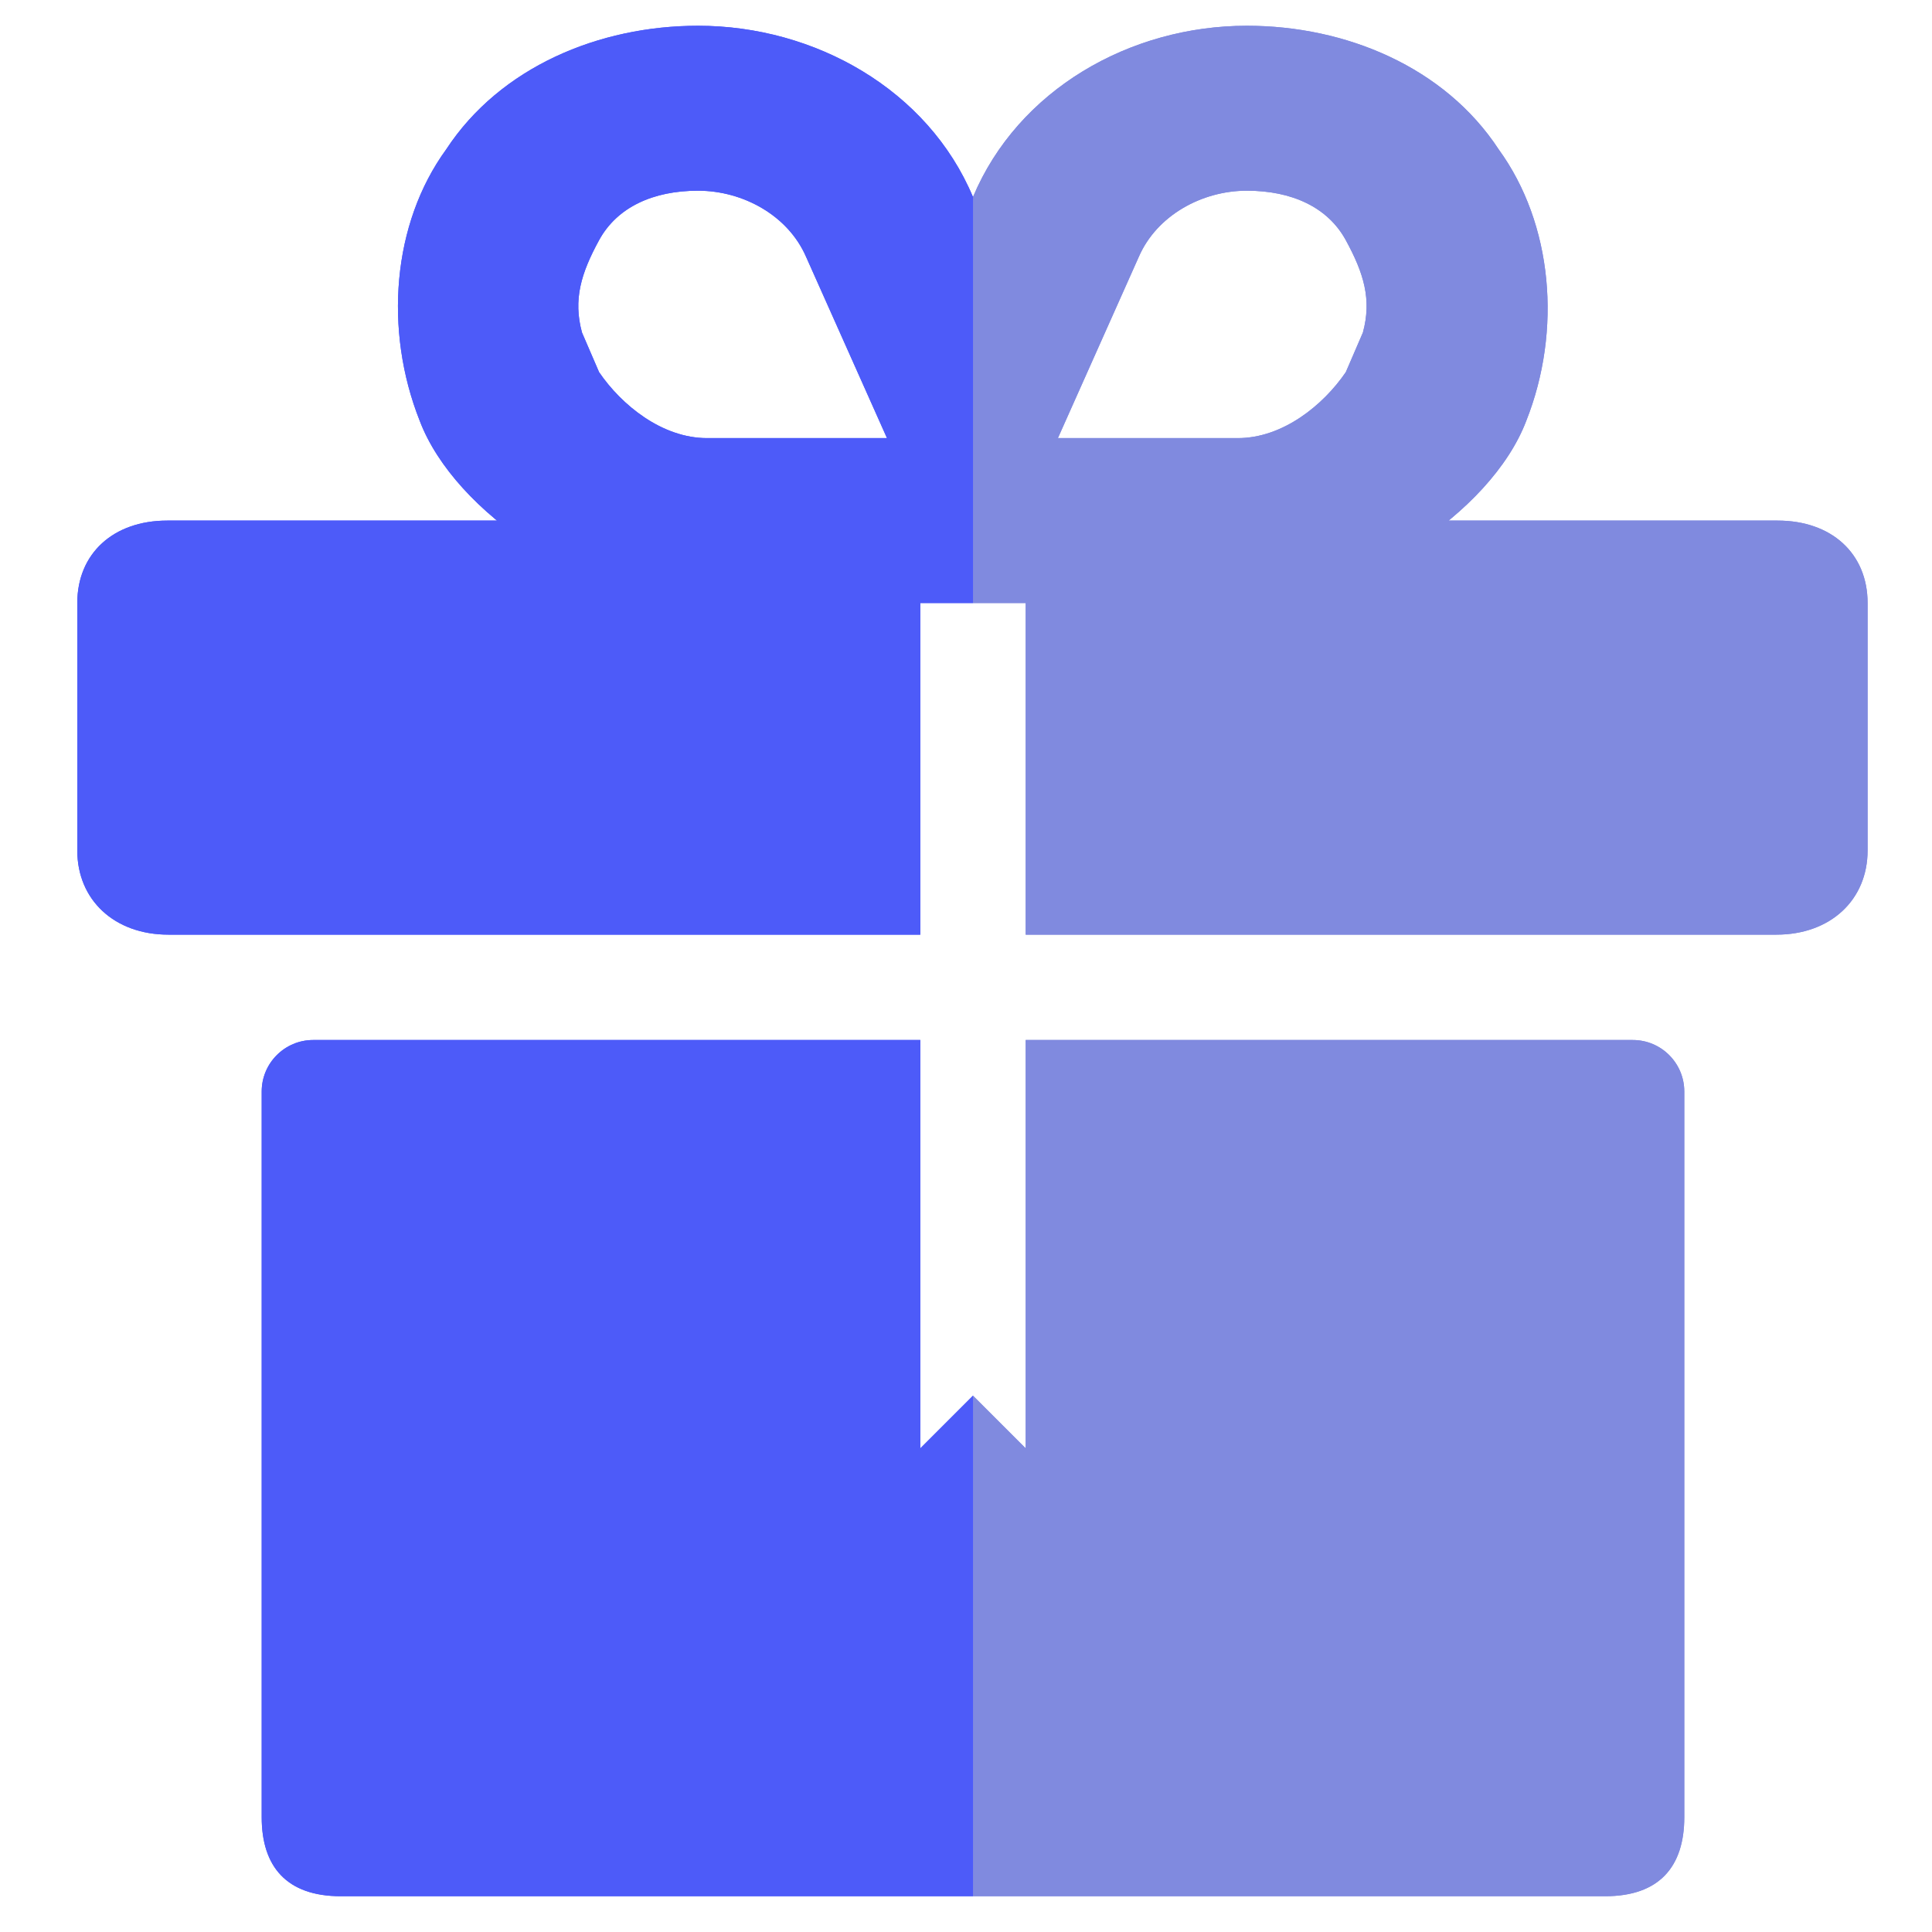
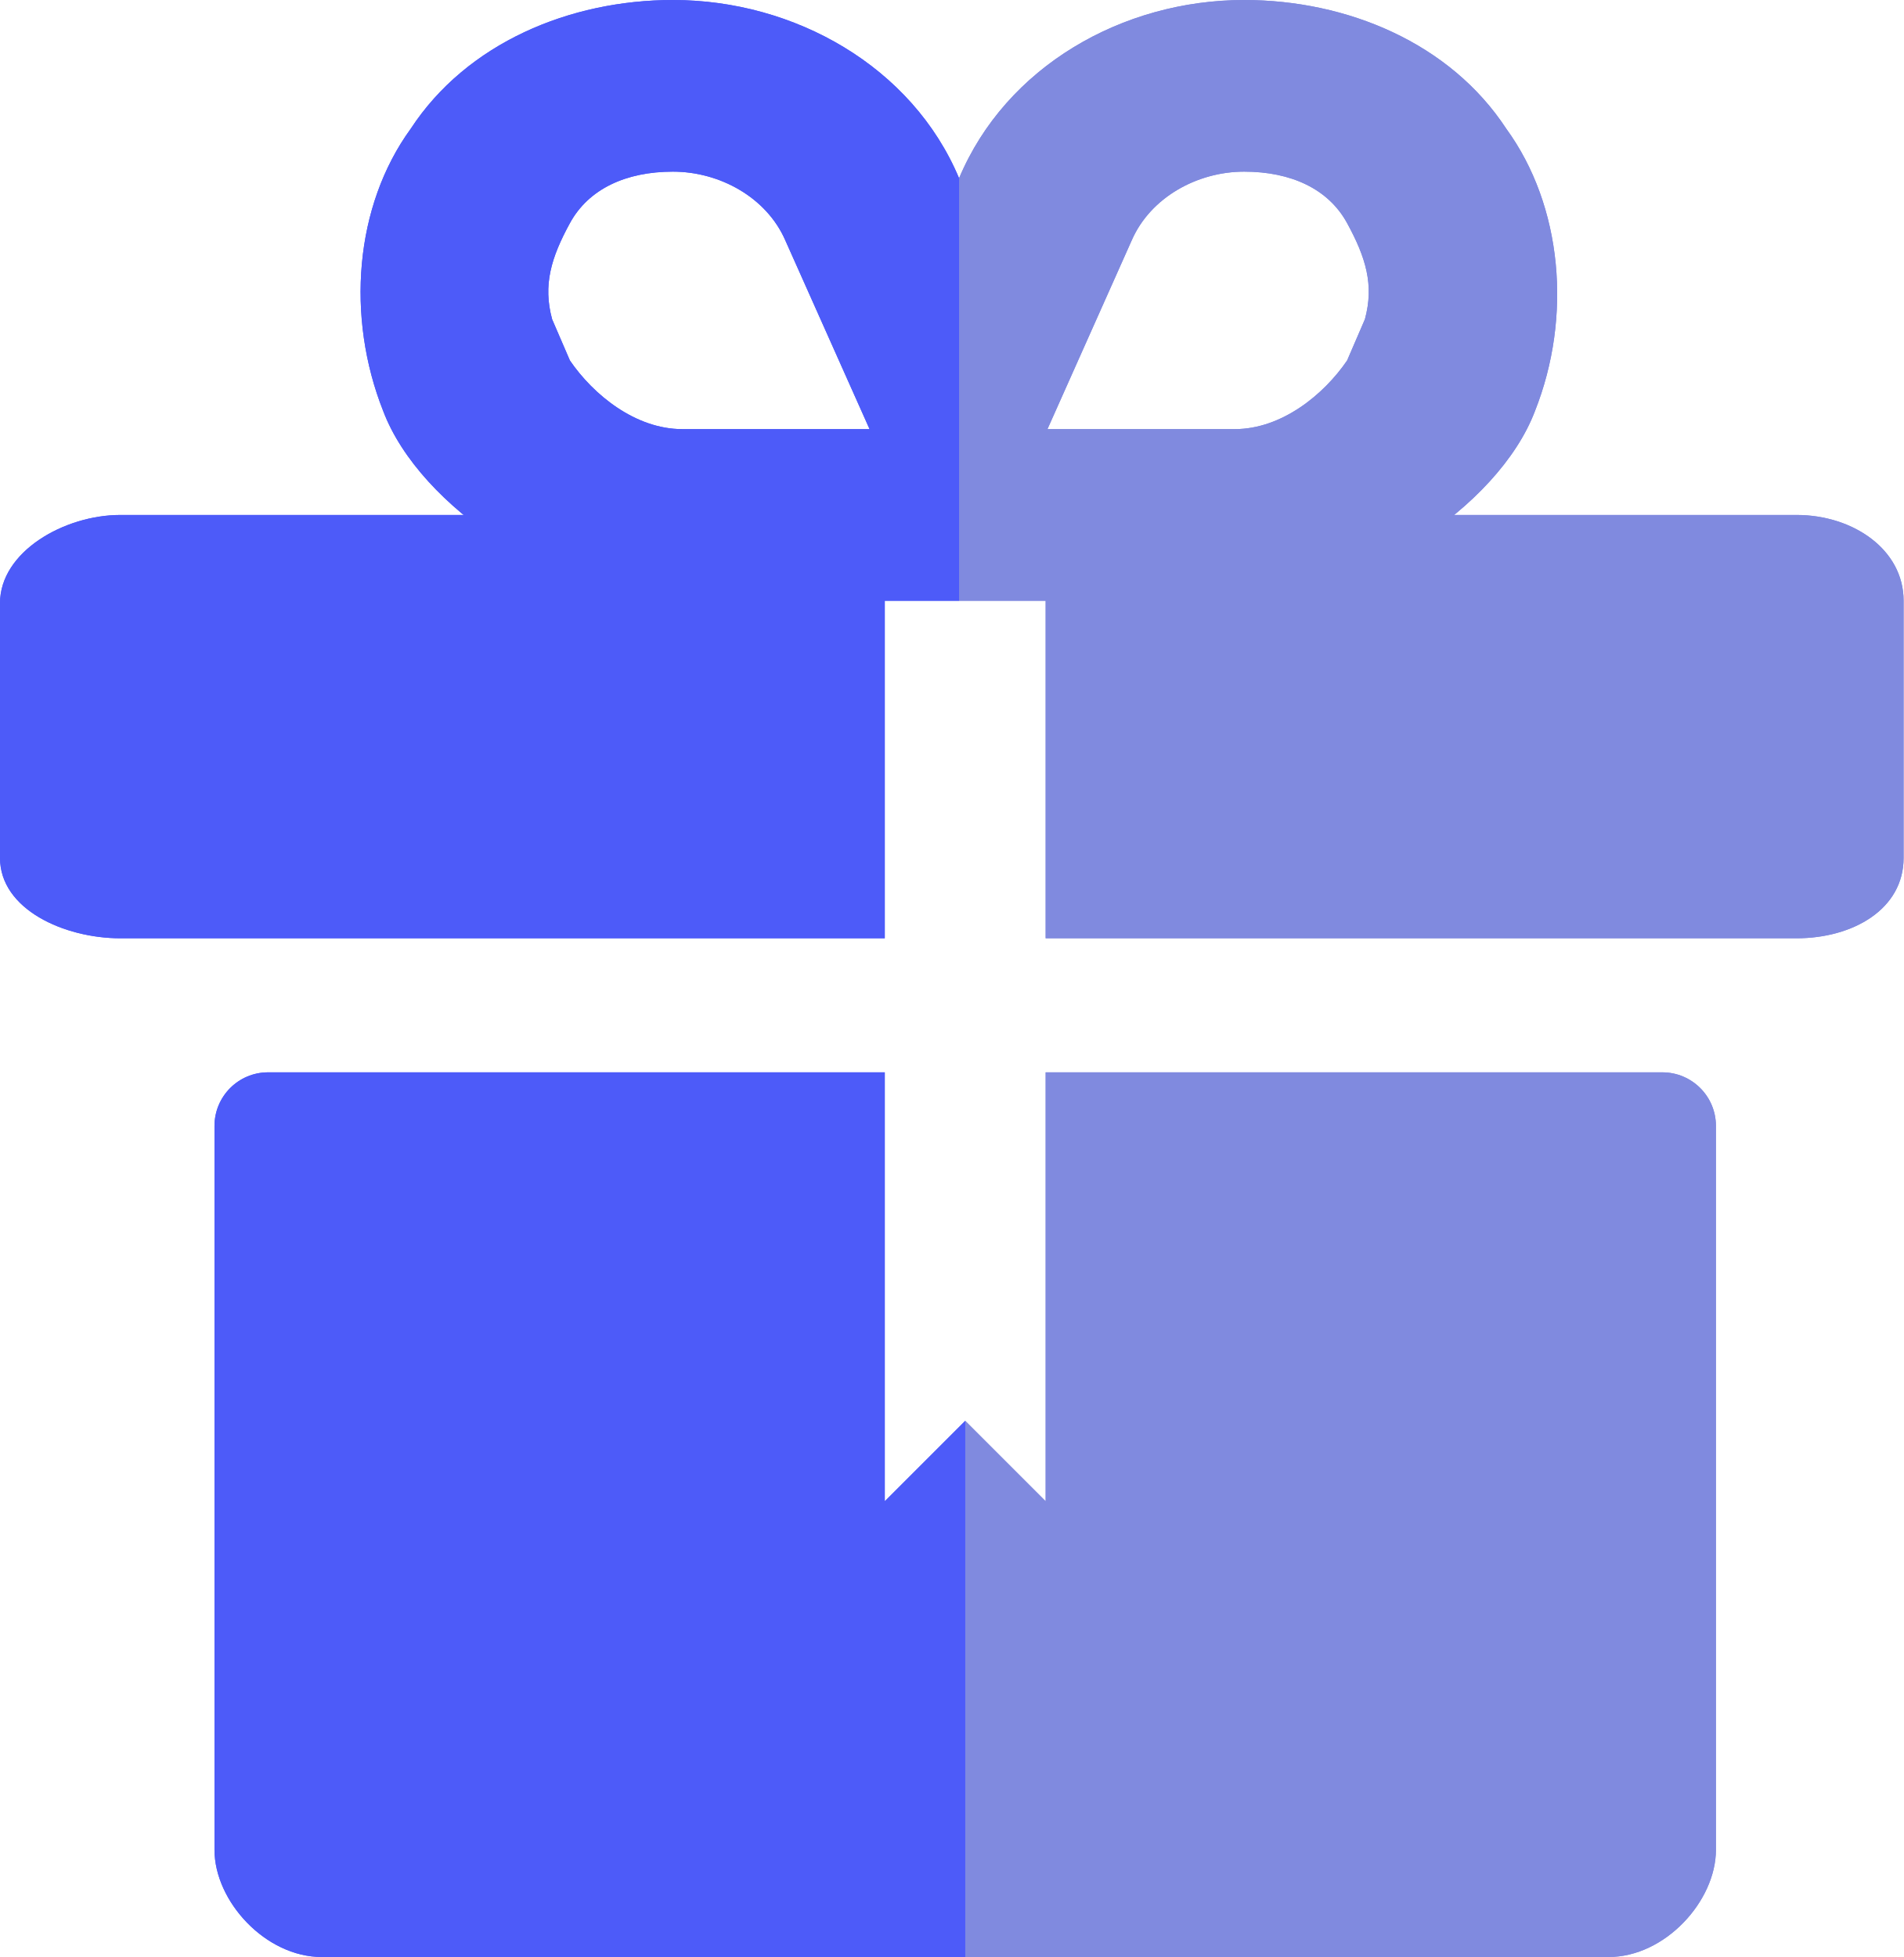
- <svg xmlns="http://www.w3.org/2000/svg" width="75" height="75" viewBox="0 0 75 75" fill="none">
-   <path d="M37.771 54.18C37.771 56.101 37.771 73.611 37.771 73.611H62.316C64.412 73.611 65.384 72.464 65.384 70.543L65.384 42.373C65.384 41.269 64.489 40.373 63.384 40.373H39.817L39.817 56.225L37.771 54.18ZM39.817 20.209H69.007C71.103 20.209 72.5 21.489 72.5 23.41L72.5 33.014C72.5 34.935 71.059 36.283 68.963 36.283H39.817L39.817 20.209ZM37.771 7.647C39.518 3.486 43.862 1 48.402 1C52.244 1 56.085 2.601 58.181 5.802C60.276 8.683 60.645 12.819 59.248 16.34C57.886 19.926 52.593 23.41 48.053 23.41H37.771L37.771 7.647ZM44.211 9.964L41.068 17.007H48.053C49.799 17.007 51.371 15.726 52.244 14.446L52.907 12.909C53.257 11.629 52.942 10.604 52.244 9.324C51.545 8.043 50.148 7.403 48.402 7.403C46.656 7.403 44.91 8.363 44.211 9.964Z" fill="#808ADF" />
-   <path d="M37.771 54.18C37.771 56.101 37.771 73.611 37.771 73.611H62.316C64.412 73.611 65.384 72.464 65.384 70.543L65.384 42.373C65.384 41.269 64.489 40.373 63.384 40.373H39.817L39.817 56.225L37.771 54.18ZM39.817 20.209H69.007C71.103 20.209 72.5 21.489 72.5 23.41L72.5 33.014C72.5 34.935 71.059 36.283 68.963 36.283H39.817L39.817 20.209ZM37.771 7.647C39.518 3.486 43.862 1 48.402 1C52.244 1 56.085 2.601 58.181 5.802C60.276 8.683 60.645 12.819 59.248 16.34C57.886 19.926 52.593 23.41 48.053 23.41H37.771L37.771 7.647ZM44.211 9.964L41.068 17.007H48.053C49.799 17.007 51.371 15.726 52.244 14.446L52.907 12.909C53.257 11.629 52.942 10.604 52.244 9.324C51.545 8.043 50.148 7.403 48.402 7.403C46.656 7.403 44.91 8.363 44.211 9.964Z" fill="#808ADF" />
-   <path d="M37.771 54.18C37.771 56.101 37.771 73.611 37.771 73.611H13.227C11.131 73.611 10.159 72.464 10.159 70.543L10.159 42.373C10.159 41.269 11.054 40.373 12.159 40.373H35.726L35.726 56.225L37.771 54.18ZM35.726 20.209H6.492C4.397 20.209 3 21.489 3 23.41L3 33.014C3 34.935 4.44 36.283 6.536 36.283H35.726L35.726 20.209ZM37.771 7.647C36.025 3.486 31.638 1 27.098 1C23.256 1 19.415 2.601 17.319 5.802C15.224 8.683 14.898 12.819 16.295 16.34C17.657 19.926 22.907 23.41 27.447 23.41H37.771L37.771 7.647ZM31.289 9.964L34.432 17.007H27.447C25.701 17.007 24.129 15.726 23.256 14.446L22.593 12.909C22.244 11.629 22.558 10.604 23.256 9.324C23.955 8.043 25.352 7.403 27.098 7.403C28.844 7.403 30.59 8.363 31.289 9.964Z" fill="#4D5BF9" />
-   <path d="M37.771 54.18C37.771 56.101 37.771 73.611 37.771 73.611H13.227C11.131 73.611 10.159 72.464 10.159 70.543L10.159 42.373C10.159 41.269 11.054 40.373 12.159 40.373H35.726L35.726 56.225L37.771 54.18ZM35.726 20.209H6.492C4.397 20.209 3 21.489 3 23.41L3 33.014C3 34.935 4.44 36.283 6.536 36.283H35.726L35.726 20.209ZM37.771 7.647C36.025 3.486 31.638 1 27.098 1C23.256 1 19.415 2.601 17.319 5.802C15.224 8.683 14.898 12.819 16.295 16.34C17.657 19.926 22.907 23.41 27.447 23.41H37.771L37.771 7.647ZM31.289 9.964L34.432 17.007H27.447C25.701 17.007 24.129 15.726 23.256 14.446L22.593 12.909C22.244 11.629 22.558 10.604 23.256 9.324C23.955 8.043 25.352 7.403 27.098 7.403C28.844 7.403 30.59 8.363 31.289 9.964Z" fill="#4D5BF9" />
+ <svg xmlns="http://www.w3.org/2000/svg" width="71" height="73" viewBox="0 0 71 73" fill="none">
+   <path d="M36 53C36 54.921 36 73 36 73H60C62.096 73 64 70.921 64 69L64 42C64 40.895 63.105 40 62 40H39L39 56L36 53ZM39 19.209H67.007C69.103 19.209 71 20.489 71 22.41V27.5L71 32C71 33.921 69.103 35 67.007 35H39L39 27L39 19.209ZM35.771 6.647C37.518 2.486 41.862 0 46.402 0C50.244 0 54.085 1.601 56.181 4.802C58.276 7.683 58.645 11.819 57.248 15.34C55.886 18.926 50.593 22.41 46.053 22.41H35.771L35.771 6.647ZM42.211 8.964L39.068 16.007H46.053C47.799 16.007 49.371 14.726 50.244 13.446L50.907 11.909C51.257 10.629 50.942 9.604 50.244 8.324C49.545 7.043 48.148 6.403 46.402 6.403C44.656 6.403 42.91 7.363 42.211 8.964Z" fill="#808ADF" />
+   <path d="M36 53C36 54.921 36 73 36 73H60C62.096 73 64 70.921 64 69L64 42C64 40.895 63.105 40 62 40H39L39 56L36 53ZM39 19.209H67.007C69.103 19.209 71 20.489 71 22.41V27.5L71 32C71 33.921 69.103 35 67.007 35H39L39 27L39 19.209ZM35.771 6.647C37.518 2.486 41.862 0 46.402 0C50.244 0 54.085 1.601 56.181 4.802C58.276 7.683 58.645 11.819 57.248 15.34C55.886 18.926 50.593 22.41 46.053 22.41H35.771L35.771 6.647ZM42.211 8.964L39.068 16.007H46.053C47.799 16.007 49.371 14.726 50.244 13.446L50.907 11.909C51.257 10.629 50.942 9.604 50.244 8.324C49.545 7.043 48.148 6.403 46.402 6.403C44.656 6.403 42.91 7.363 42.211 8.964Z" fill="#808ADF" />
+   <path d="M36 53C36 54.921 36 73 36 73H12C9.905 73 8 70.921 8 69L8 42C8 40.895 8.895 40 10 40H33L33 56L36 53ZM33 19.209H4.492C2.397 19.209 -3.57774e-09 20.579 0 22.5L0 27L0 32C3.57774e-09 33.921 2.397 35 4.492 35H33L33 27L33 19.209ZM35.771 6.647C34.025 2.486 29.638 0 25.098 0C21.256 0 17.415 1.601 15.319 4.802C13.224 7.683 12.898 11.819 14.295 15.34C15.657 18.926 20.907 22.41 25.447 22.41H35.771L35.771 6.647ZM29.289 8.964L32.432 16.007H25.447C23.701 16.007 22.129 14.726 21.256 13.446L20.593 11.909C20.244 10.629 20.558 9.604 21.256 8.324C21.955 7.043 23.352 6.403 25.098 6.403C26.844 6.403 28.59 7.363 29.289 8.964Z" fill="#4D5BF9" />
+   <path d="M36 53C36 54.921 36 73 36 73H12C9.905 73 8 70.921 8 69L8 42C8 40.895 8.895 40 10 40H33L33 56L36 53ZM33 19.209H4.492C2.397 19.209 -3.57774e-09 20.579 0 22.5L0 27L0 32C3.57774e-09 33.921 2.397 35 4.492 35H33L33 27L33 19.209ZM35.771 6.647C34.025 2.486 29.638 0 25.098 0C21.256 0 17.415 1.601 15.319 4.802C13.224 7.683 12.898 11.819 14.295 15.34C15.657 18.926 20.907 22.41 25.447 22.41H35.771L35.771 6.647ZM29.289 8.964L32.432 16.007H25.447C23.701 16.007 22.129 14.726 21.256 13.446L20.593 11.909C20.244 10.629 20.558 9.604 21.256 8.324C21.955 7.043 23.352 6.403 25.098 6.403C26.844 6.403 28.59 7.363 29.289 8.964Z" fill="#4D5BF9" />
</svg>
